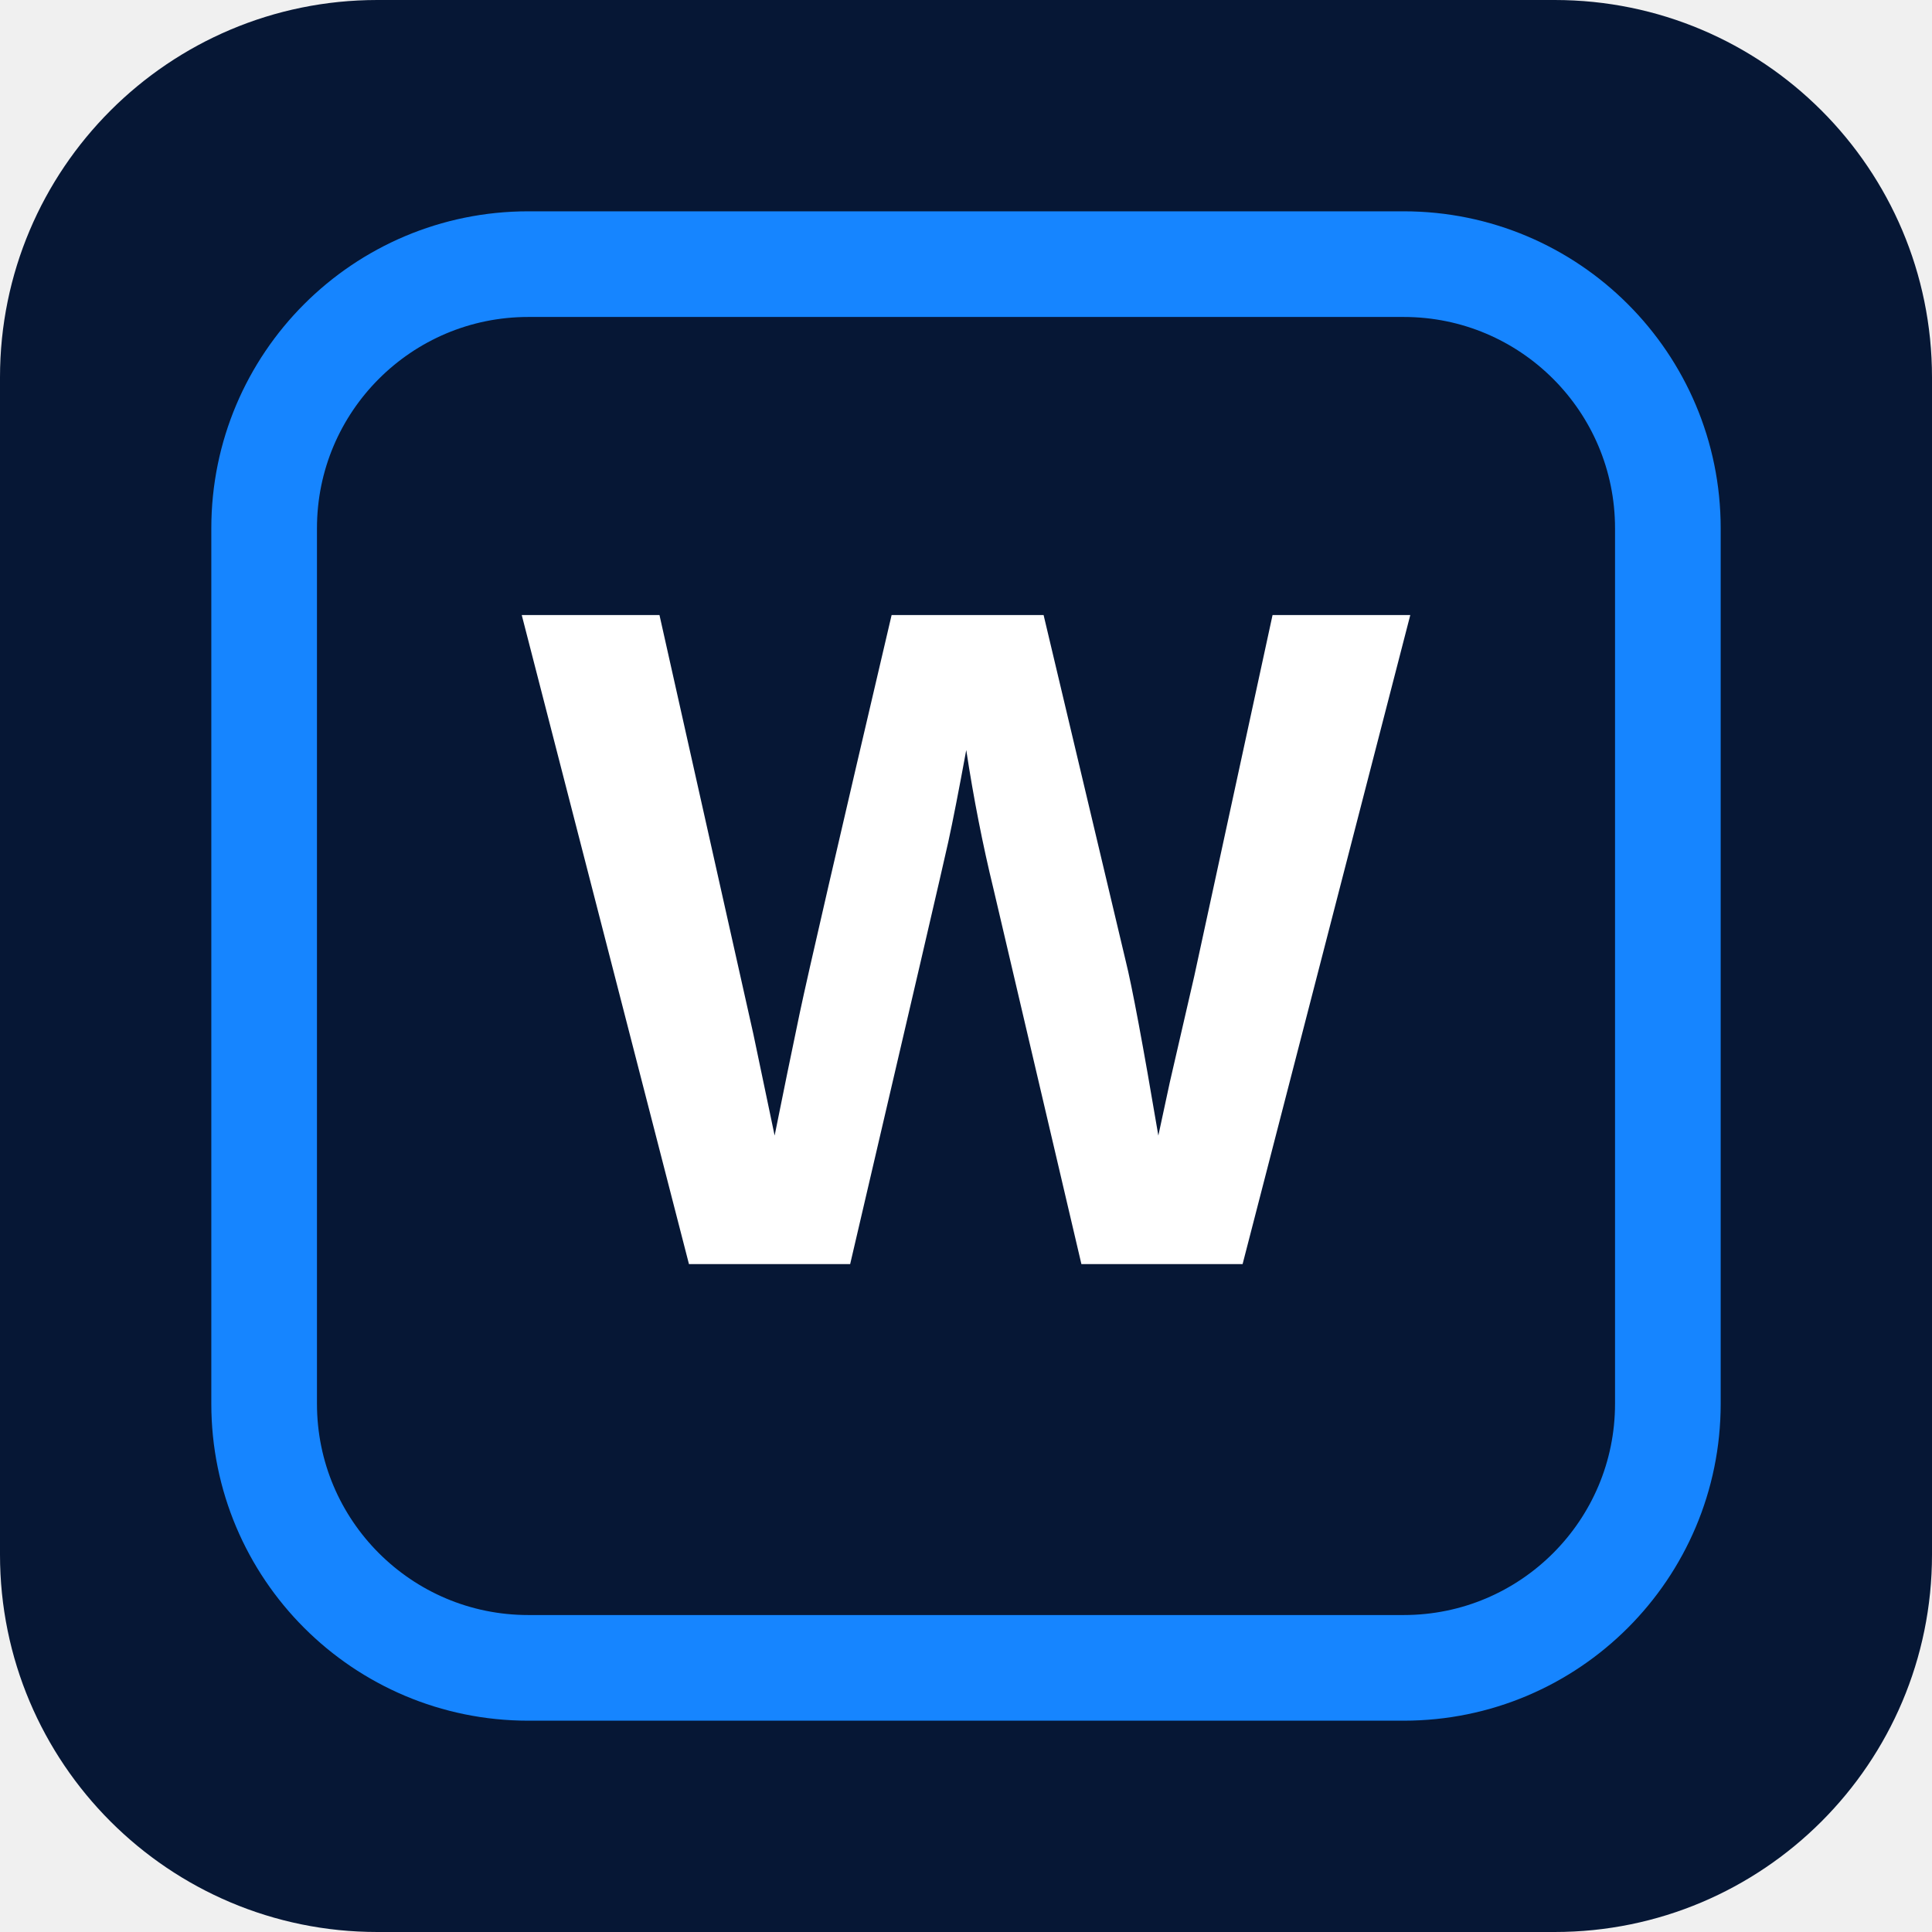
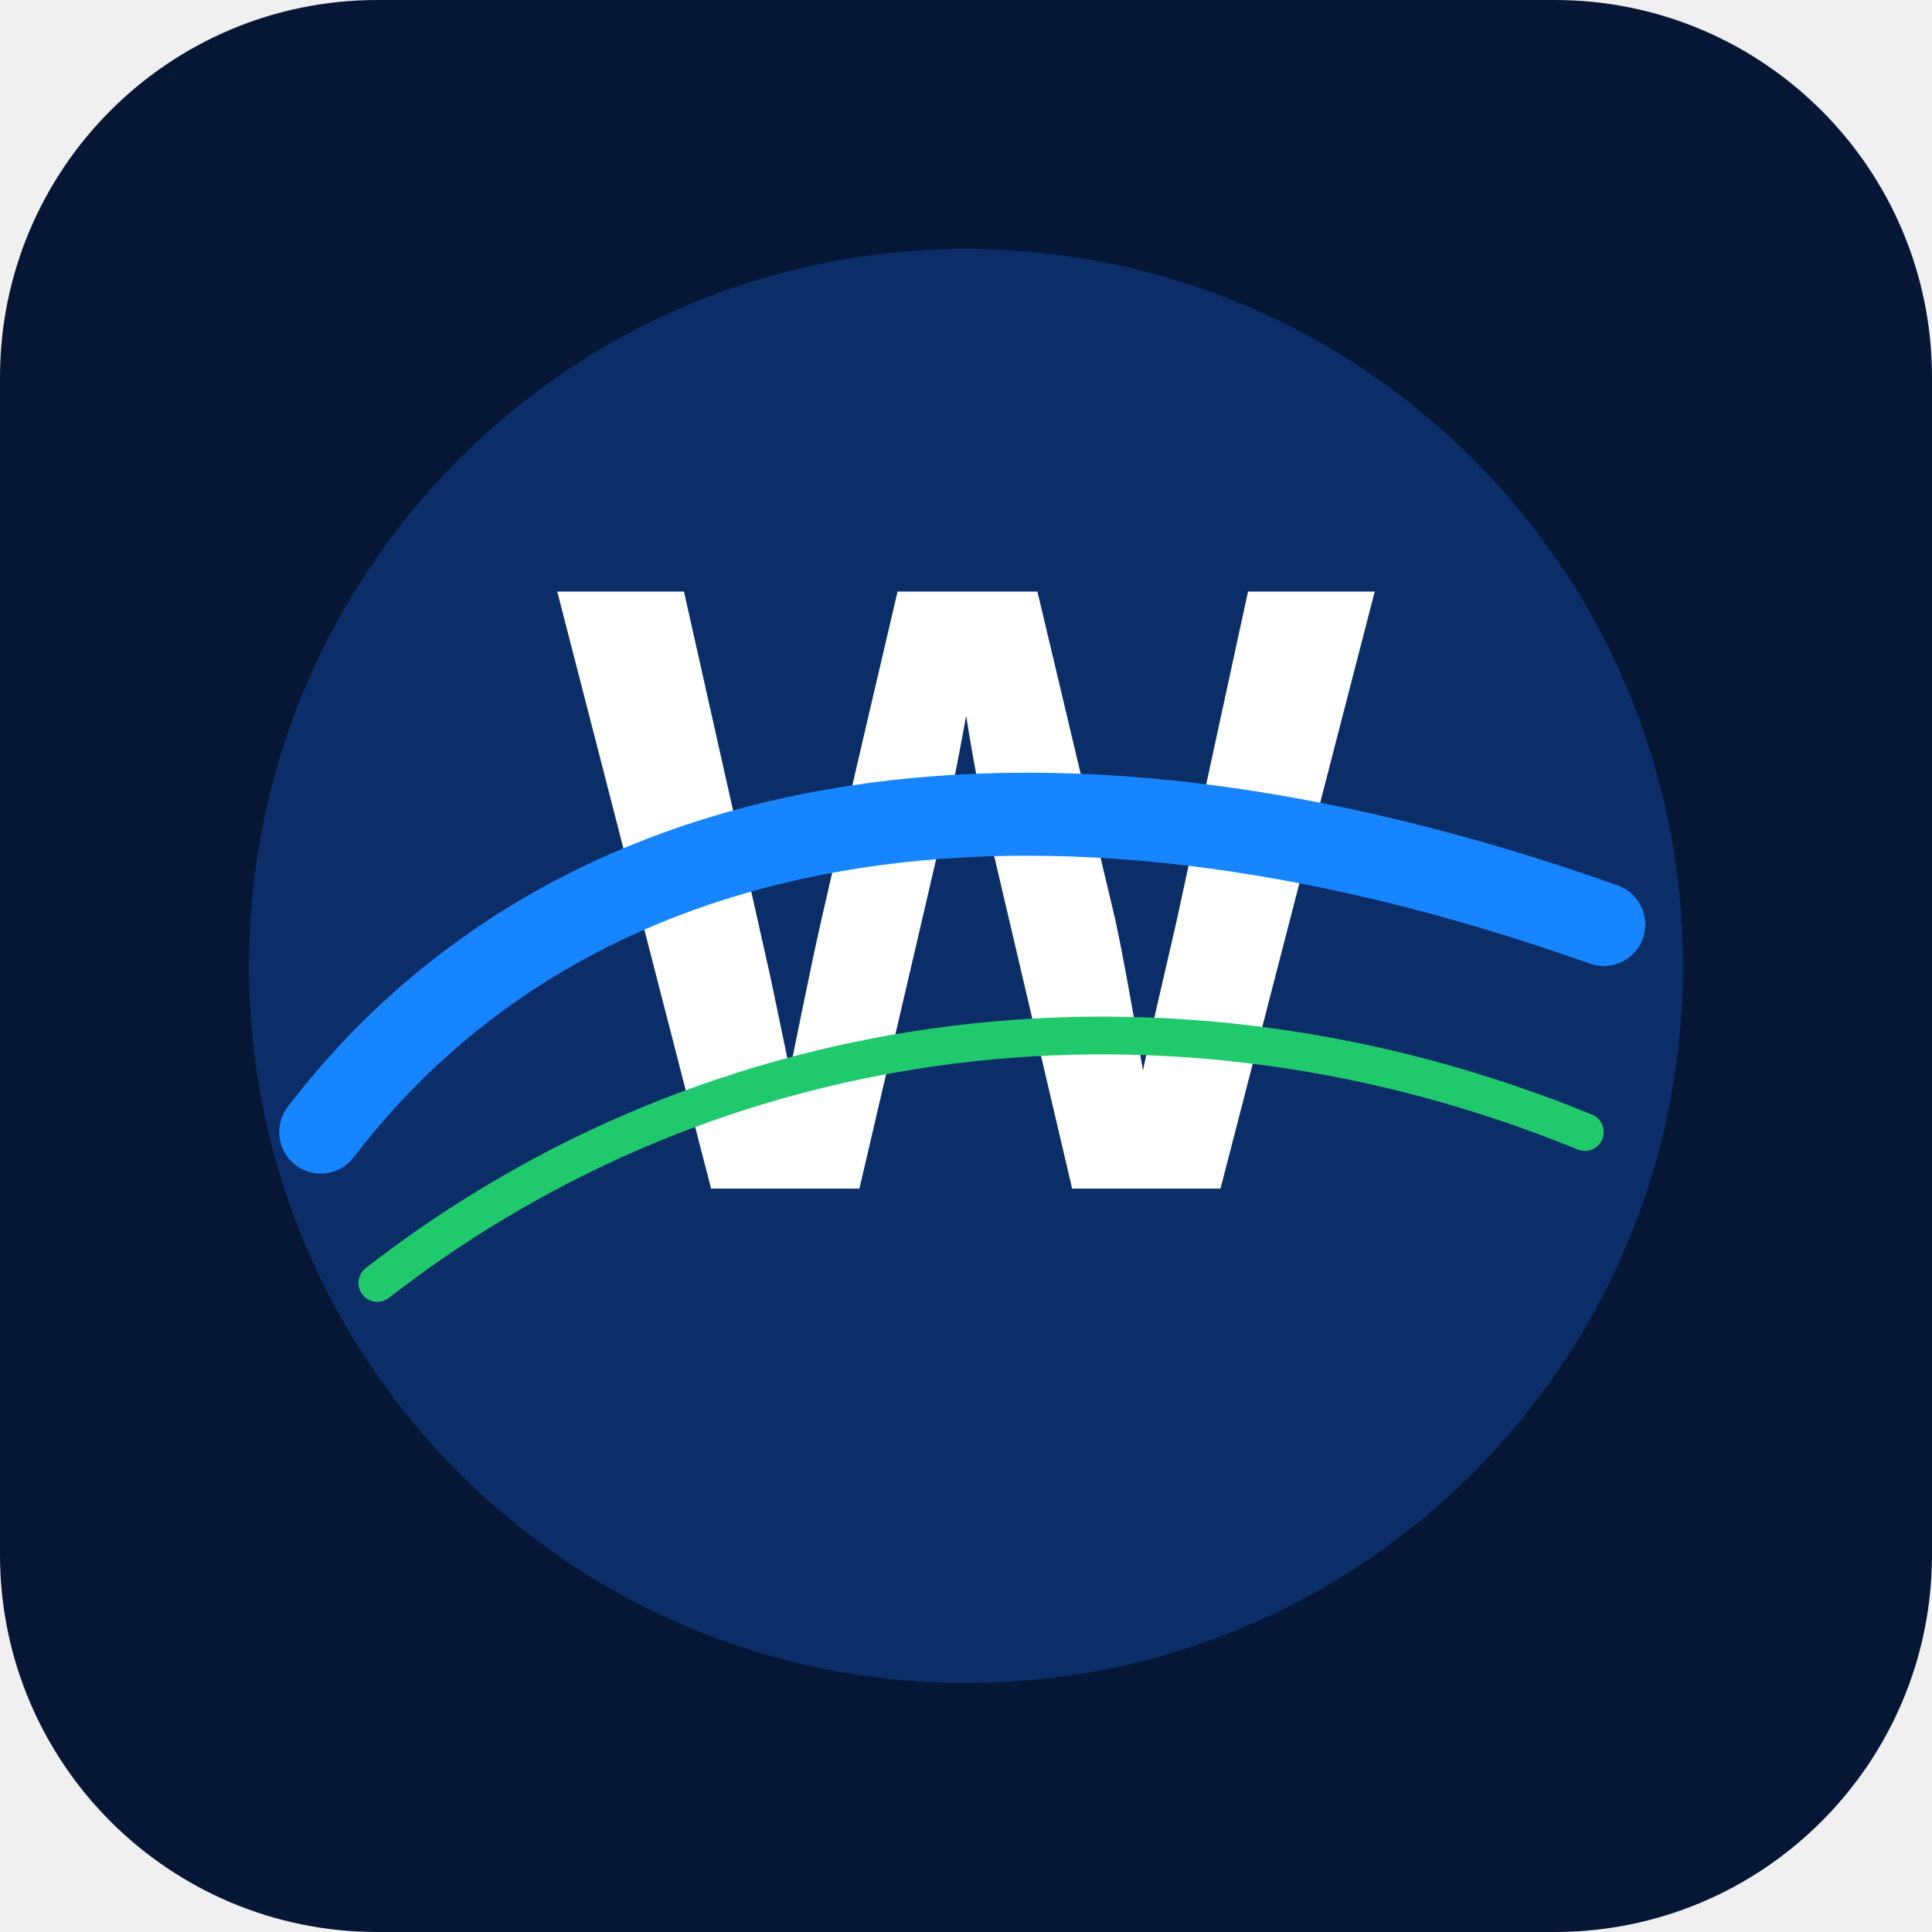
<svg xmlns="http://www.w3.org/2000/svg" viewBox="0 0 512 512">
  <rect width="512" height="512" rx="100" fill="#061735" />
-   <rect x="70" y="70" width="372" height="372" rx="70" fill="none" stroke="#1685ff" stroke-width="28" />
-   <text x="256" y="335" text-anchor="middle" font-family="Arial, sans-serif" font-size="250" font-weight="bold" fill="#ffffff">W</text>
+   <circle cx="256" cy="256" r="190" fill="#0b2e69" />
+   <text x="256" y="315" text-anchor="middle" font-family="Arial, sans-serif" font-size="230" font-weight="bold" fill="#ffffff">
+     W
+   </text>
+   <path d="M85 300            C150 215, 270 190, 425 245" fill="none" stroke="#1685ff" stroke-width="22" stroke-linecap="round" />
+   <path d="M100 340            C190 270, 310 255, 420 300" fill="none" stroke="#20c96b" stroke-width="10" stroke-linecap="round" />
</svg>
